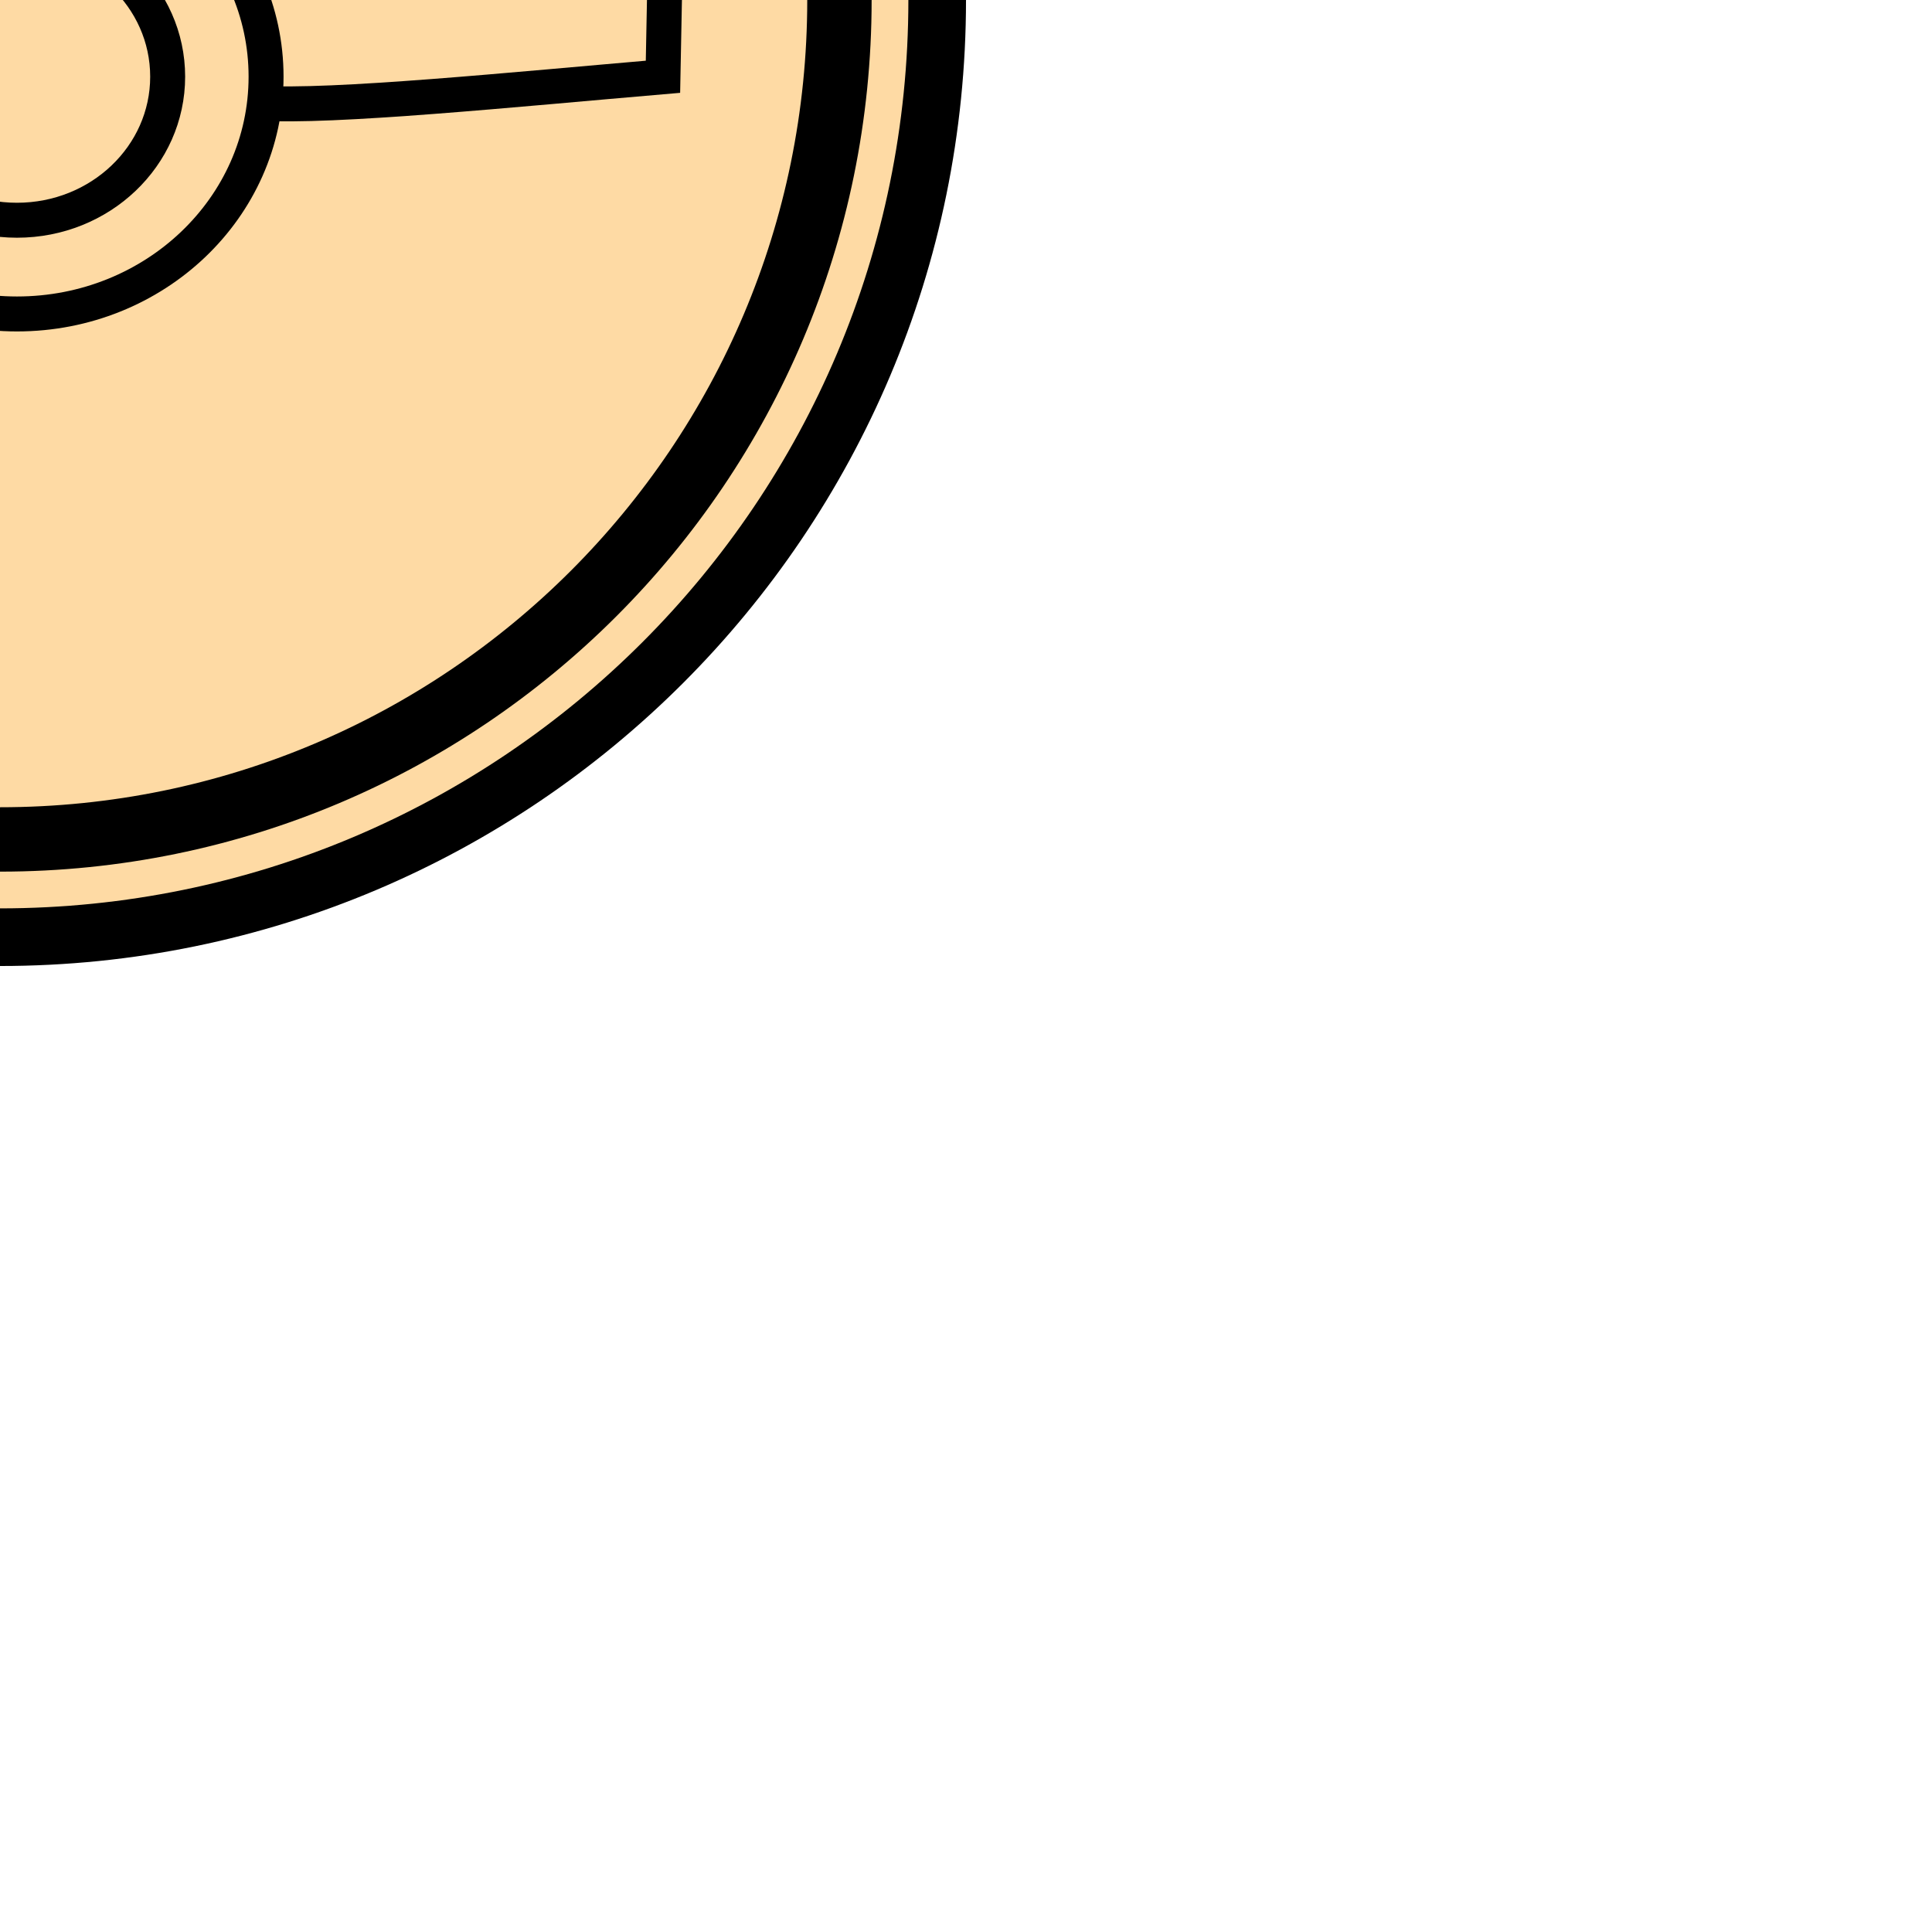
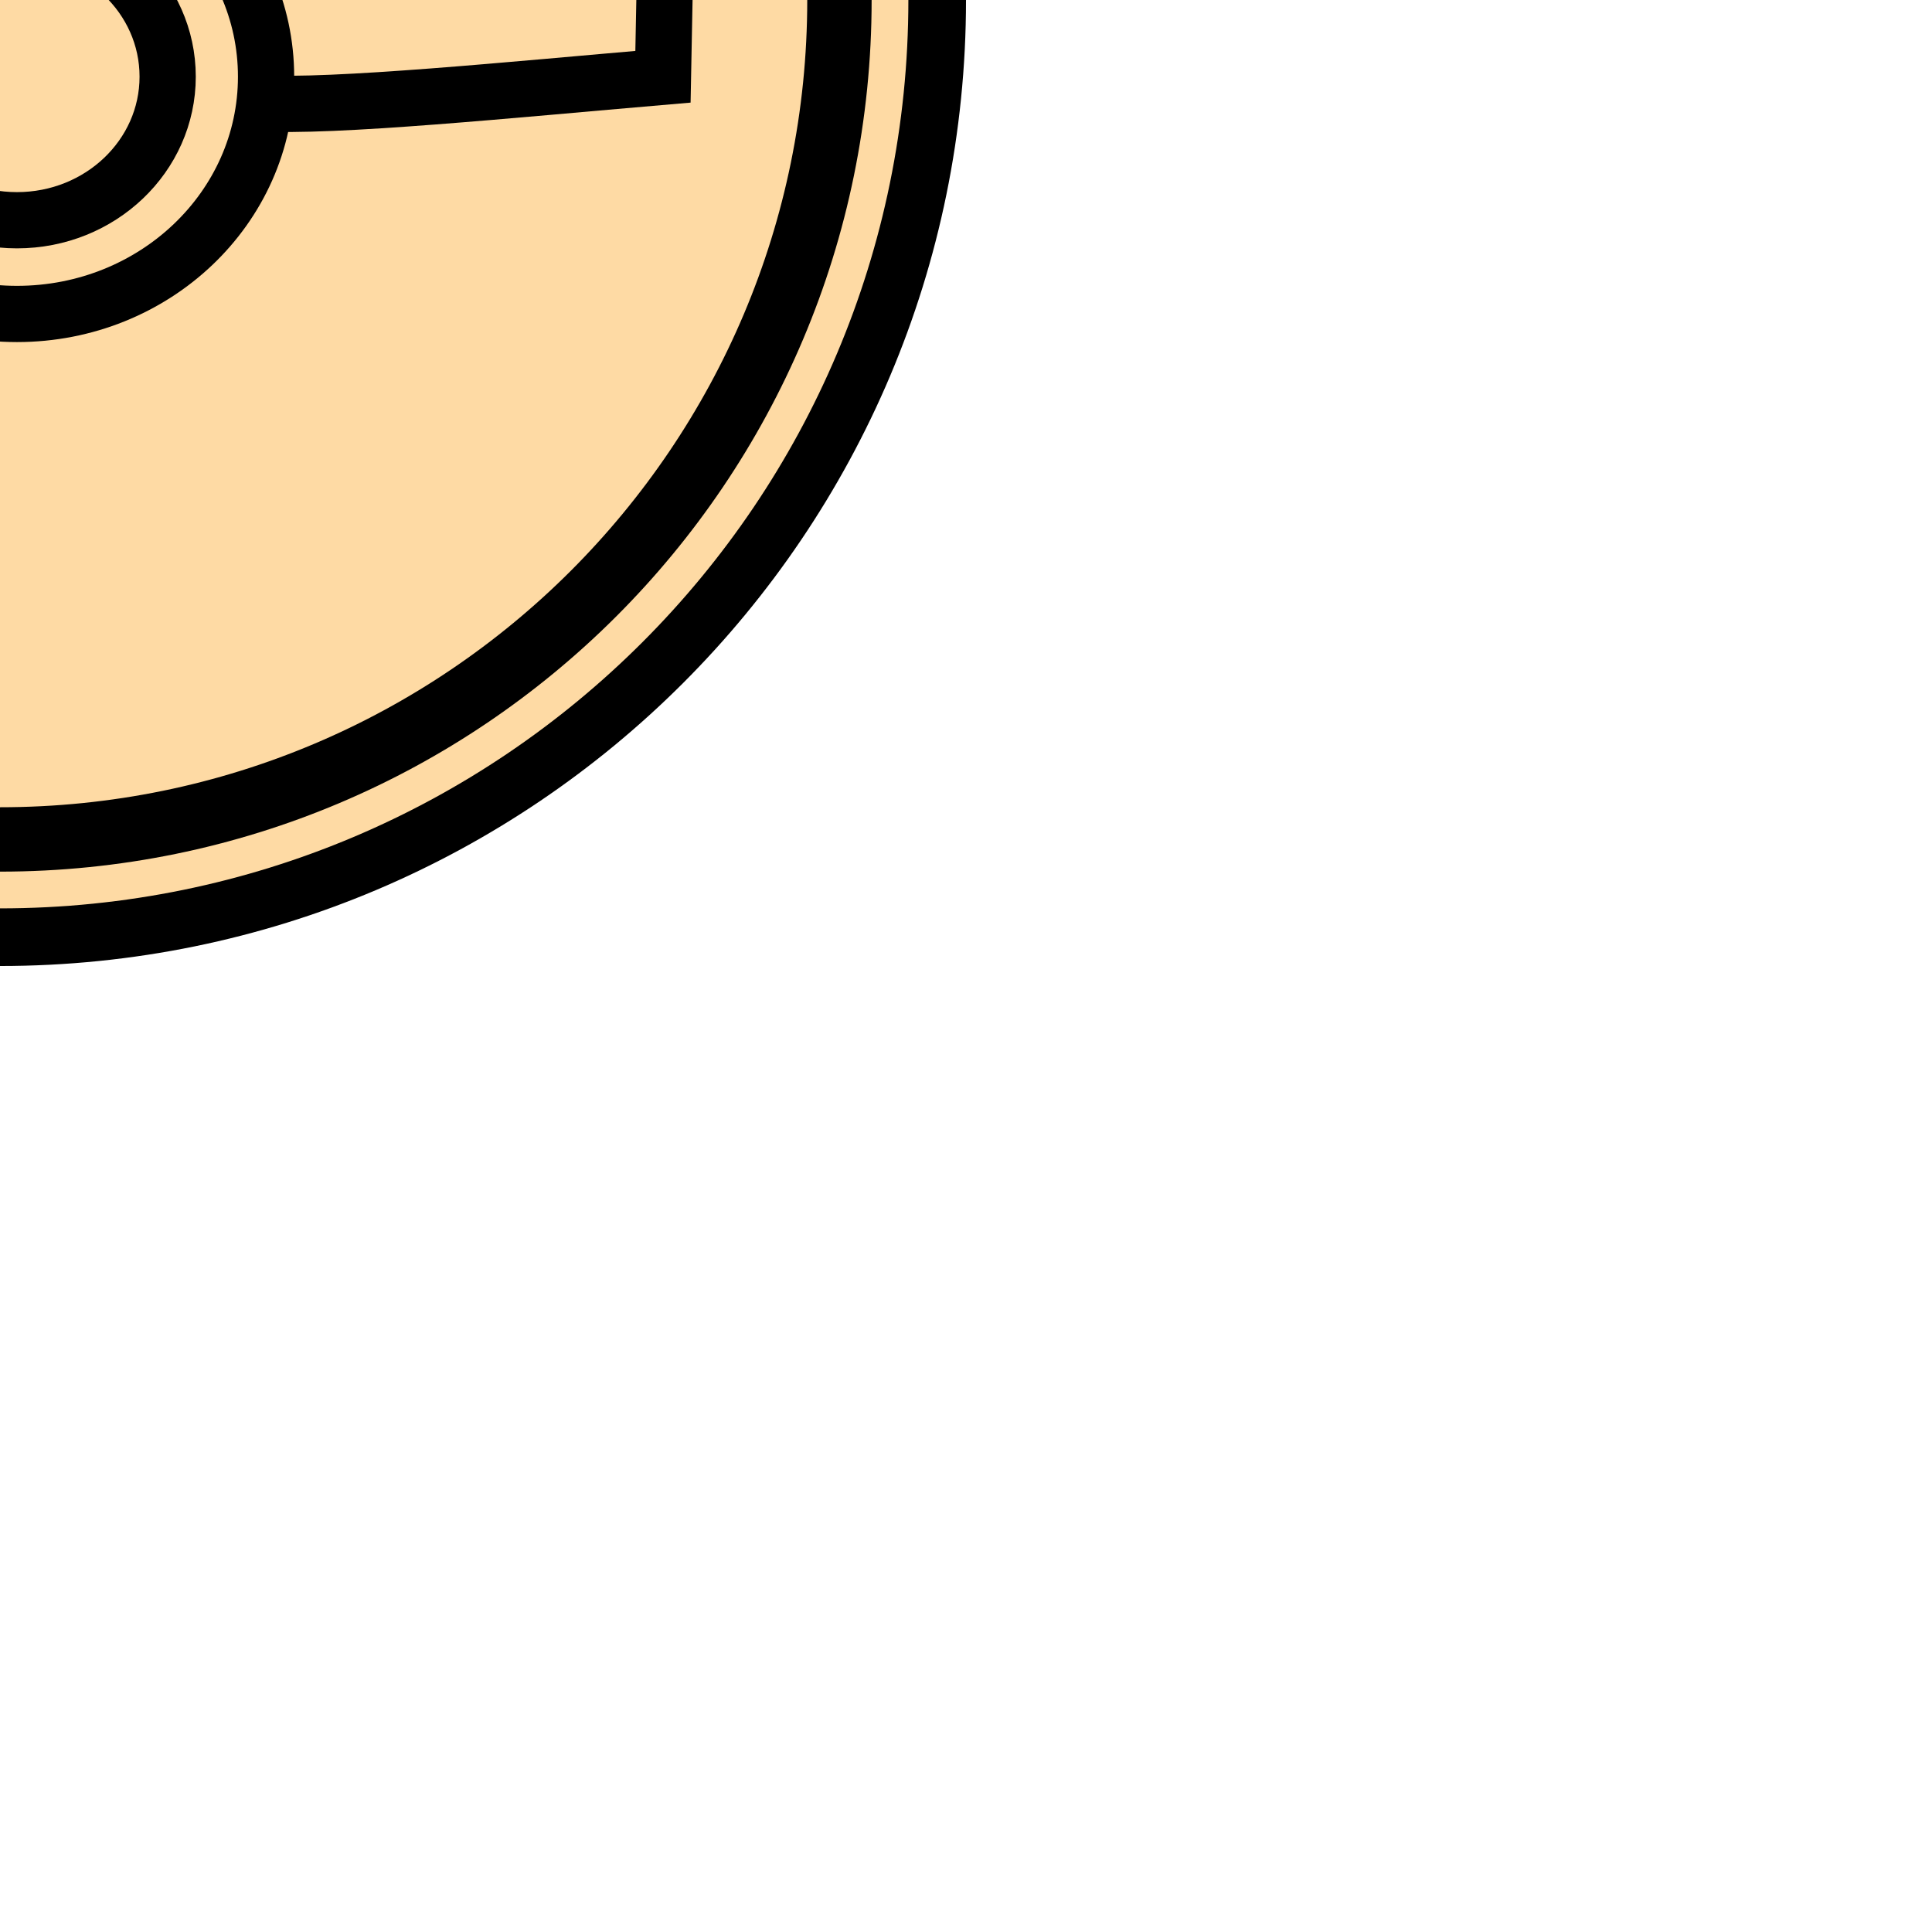
<svg xmlns="http://www.w3.org/2000/svg" id="piece">
  <g transform="translate(-100 -100)">
    <g>
      <path d="M200,100A100,100,0,1,1,100,0,100,100,0,0,1,200,100Z" fill="#fedaa4" stroke="#000" stroke-linecap="round" stroke-linejoin="bevel" stroke-width="6.15" />
      <path d="M189.57,100A89.57,89.57,0,1,1,100,10.43,89.57,89.57,0,0,1,189.57,100Z" fill="none" stroke="#000" stroke-linecap="round" stroke-linejoin="bevel" stroke-width="6.87" />
    </g>
    <g>
-       <path d="M101.81,123.5c-8.89,0-16.09-6.86-16.09-15.32s7.2-15.33,16.09-15.33,16.08,6.86,16.08,15.33S110.69,123.5,101.81,123.5Z" fill="none" stroke="#000" stroke-linecap="round" stroke-linejoin="round" stroke-width="3.73" />
-       <path d="M101.81,133.5c-14.69,0-26.59-11.34-26.59-25.32s11.9-25.33,26.59-25.33,26.58,11.34,26.58,25.33S116.49,133.5,101.81,133.5Z" fill="none" stroke="#000" stroke-linecap="round" stroke-linejoin="round" stroke-width="3.73" />
-       <path d="M127.74,111c7.55.52,27.24-1.46,43-2.81l.32-16.58c-38-14-73.83-28.52-94.53-24.39s-28.79,25.72-12.8,39.4l-14.44,9.7H29.92l-1,11.25,22.64-.31,23.31-14.38" fill="none" stroke="#000" stroke-width="3.73" />
+       <path d="M101.81,123.5c-8.89,0-16.09-6.86-16.09-15.32s7.2-15.33,16.09-15.33,16.08,6.86,16.08,15.33S110.69,123.5,101.81,123.5Z" fill="none" stroke="#000" stroke-linecap="round" stroke-linejoin="round" stroke-width="6" />
+       <path d="M101.81,133.5c-14.69,0-26.59-11.34-26.59-25.32s11.9-25.33,26.59-25.33,26.58,11.34,26.58,25.33S116.49,133.5,101.81,133.5Z" fill="none" stroke="#000" stroke-linecap="round" stroke-linejoin="round" stroke-width="6" />
+       <path d="M127.74,111c7.55.52,27.24-1.46,43-2.81l.32-16.58c-38-14-73.83-28.52-94.53-24.39s-28.79,25.72-12.8,39.4l-14.44,9.7H29.92l-1,11.25,22.64-.31,23.31-14.38" fill="none" stroke="#000" stroke-width="6" />
    </g>
  </g>
</svg>
